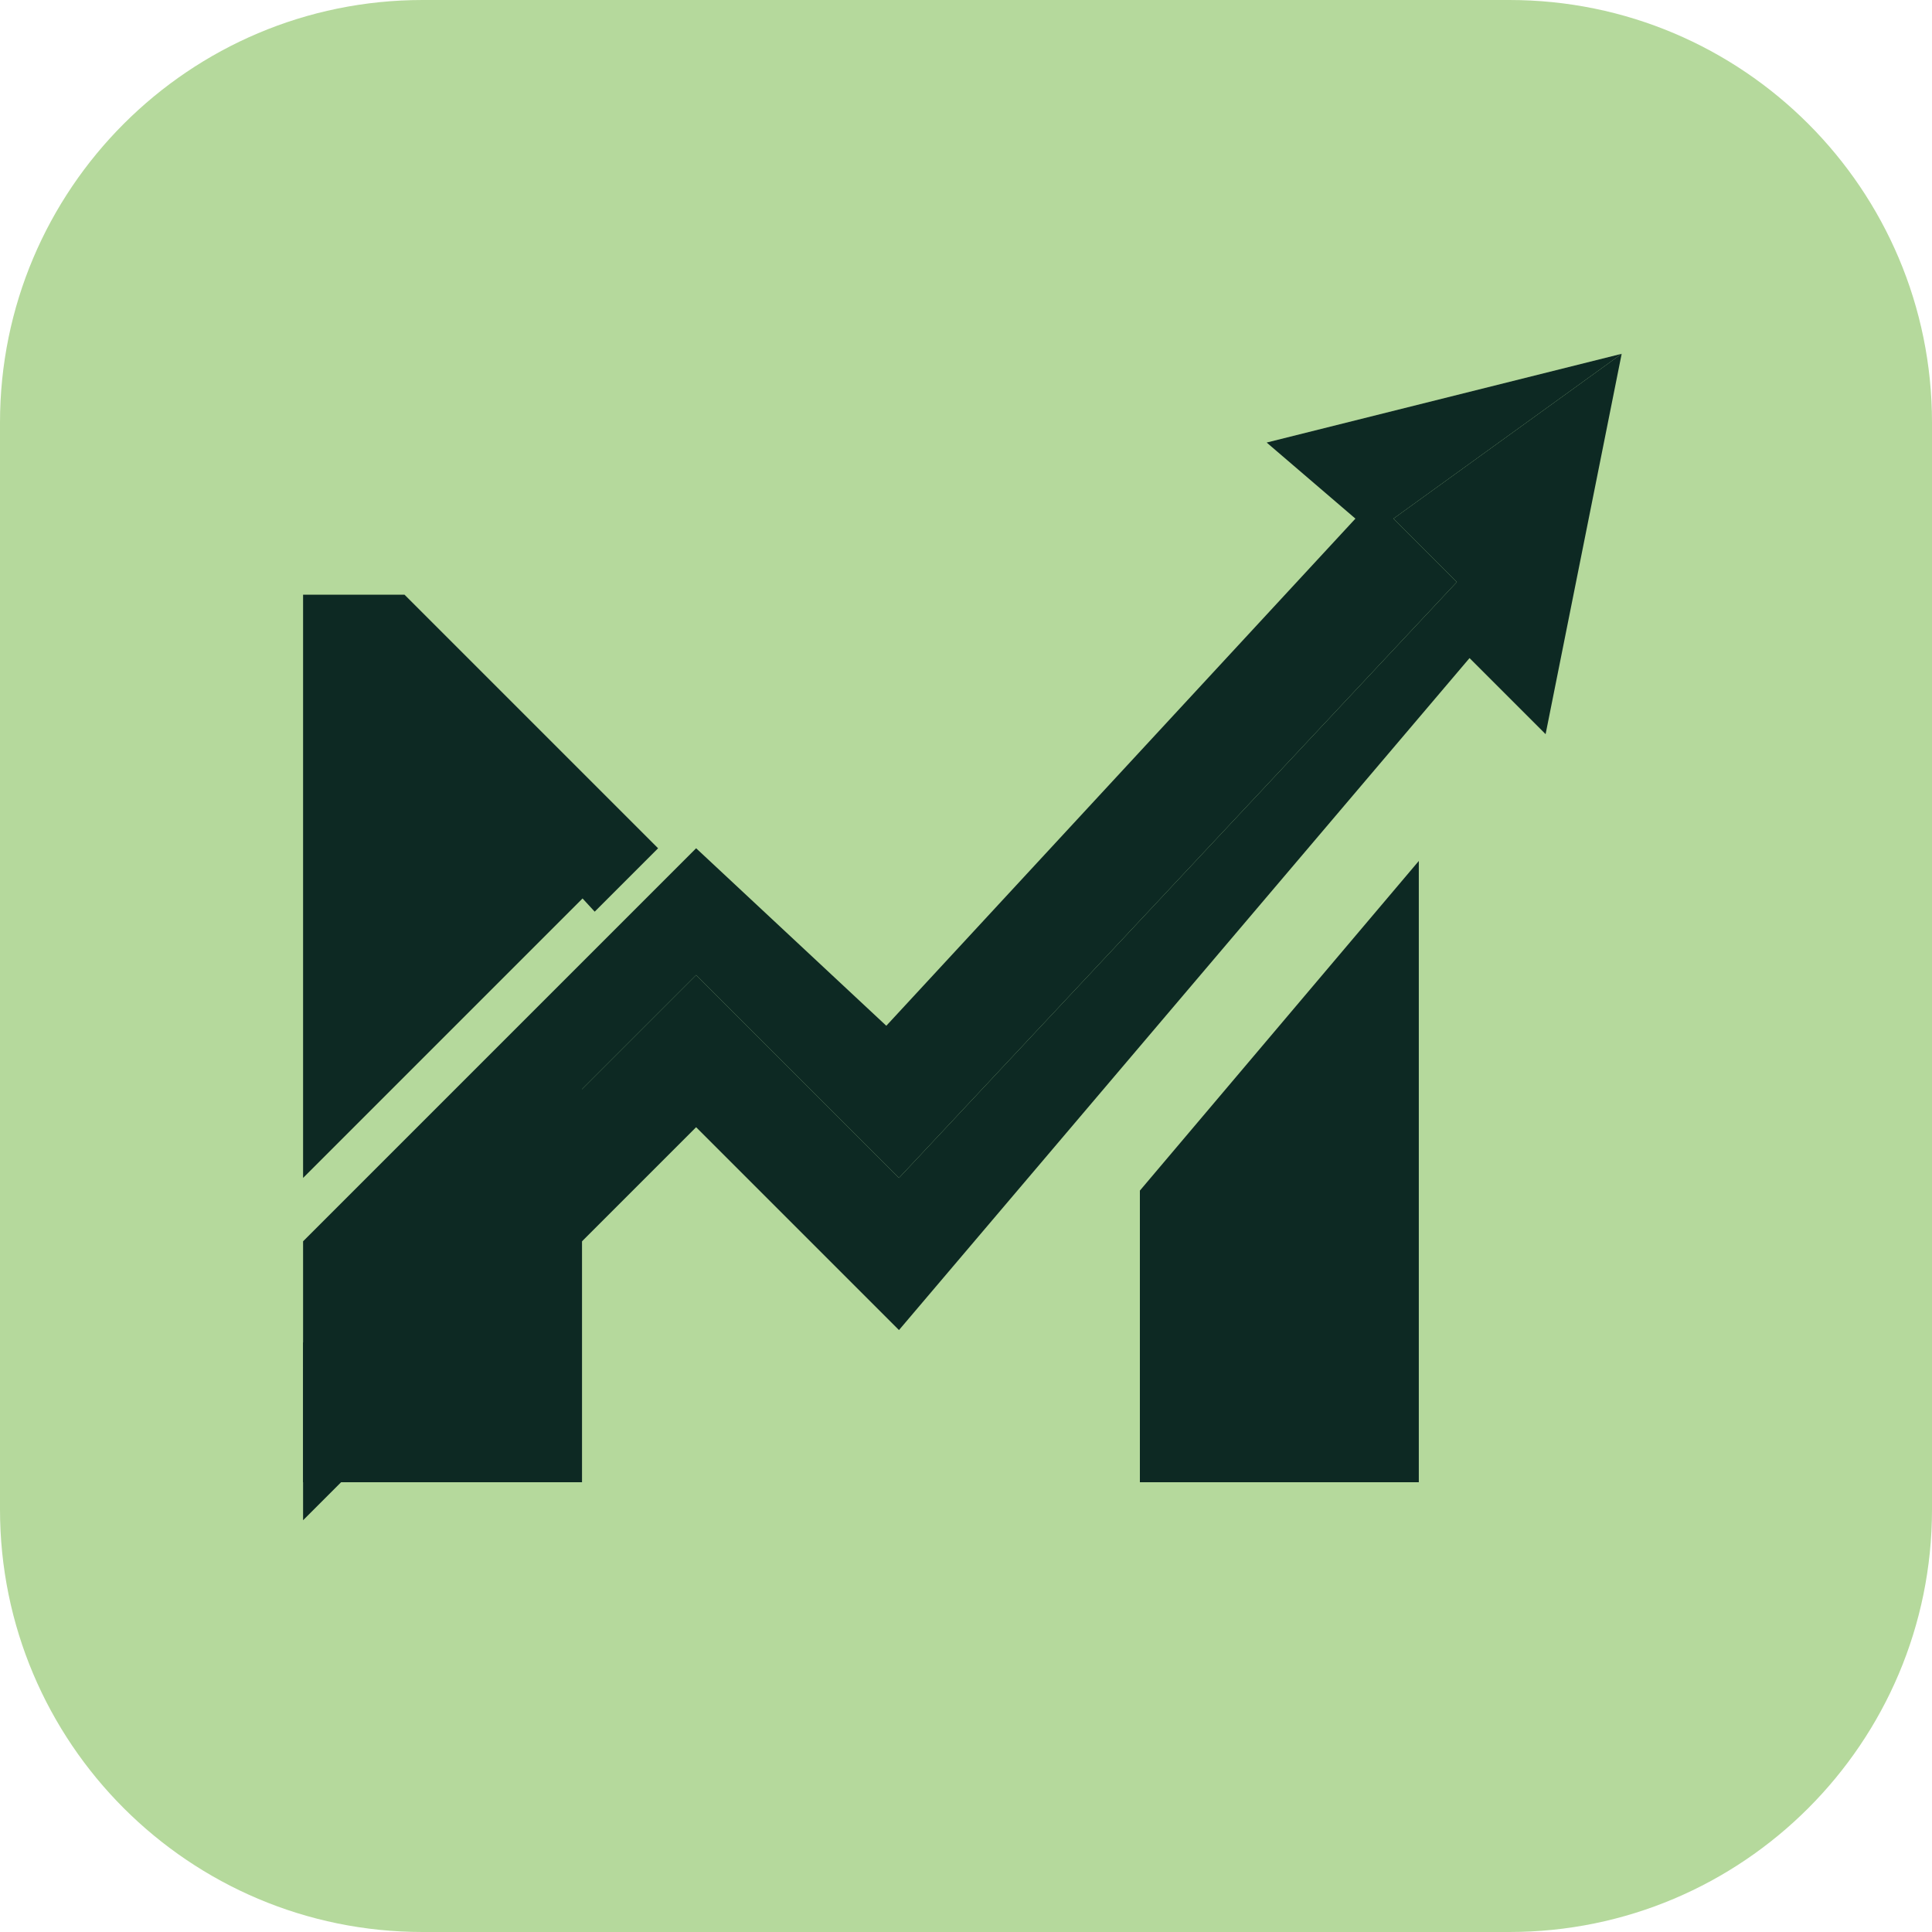
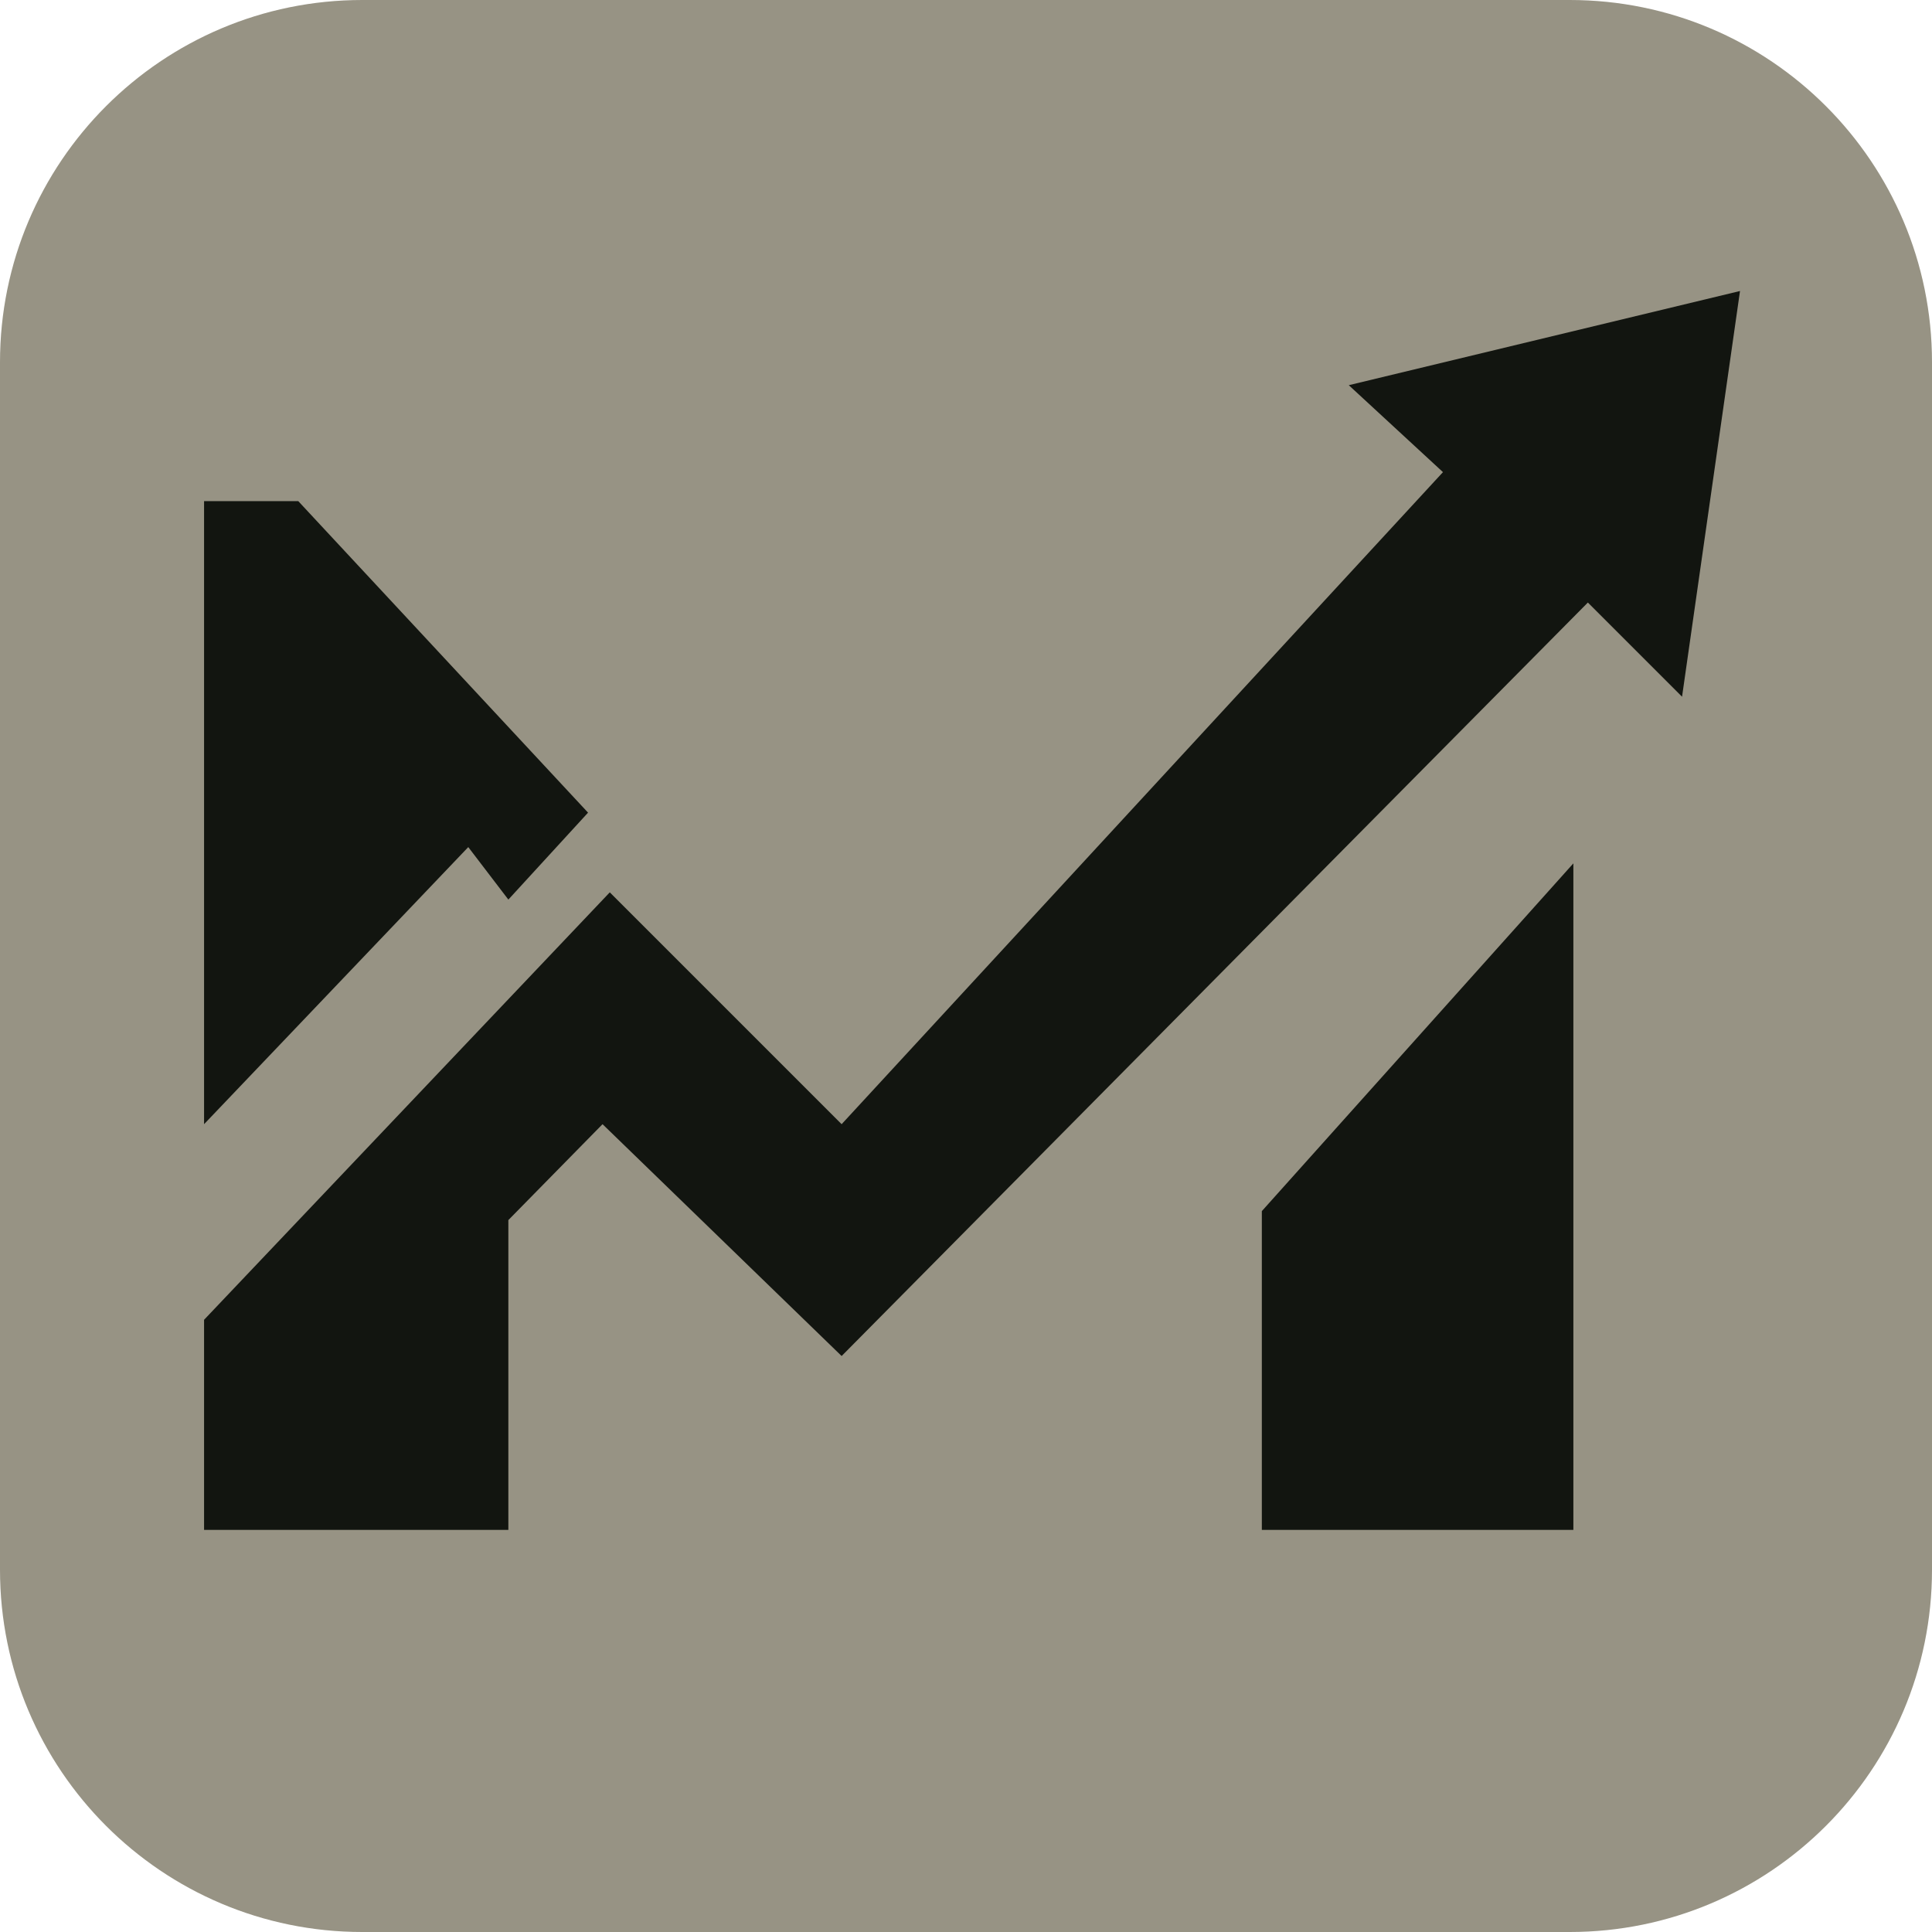
- <svg xmlns="http://www.w3.org/2000/svg" viewBox="0 0 128 128" fill="none">
-   <rect width="128" height="128" rx="28" fill="#B5D99C" />
-   <g transform="translate(10 10) scale(.84)" fill="#0D2923">
-     <path d="M12 35h8l20 20-5 5Zm0 0 23 23-23 23Zm0 59 22-22v33H12Zm66-12 22-26v49H78Z" />
-     <path d="m12 96 31-31 16 16 44-47-5-5 18-13-6 30-6-6-45 53-16-16-31 31Z" />
-     <path d="m12 96 31-31 16 16 44-47-5-5 18-13-28 7 7 6-37 40-15-14-31 31Z" />
+ <svg xmlns="http://www.w3.org/2000/svg" viewBox="0 0 128 128" fill="none" role="img" aria-labelledby="title">
+   <defs>
+     <linearGradient id="rise" x1="24" y1="190" x2="225" y2="42" gradientUnits="userSpaceOnUse">
+       <stop stop-color="#F28A4A" />
+       <stop offset=".48" stop-color="#D56832" />
+       <stop offset="1" stop-color="#A7441F" />
+     </linearGradient>
+     <linearGradient id="stone" x1="174" y1="124" x2="216" y2="207" gradientUnits="userSpaceOnUse">
+       <stop stop-color="#A39F90" />
+       <stop offset="1" stop-color="#8C887A" />
+     </linearGradient>
+   </defs>
+   <rect width="128" height="128" rx="24" fill="#979384" />
+   <g transform="translate(2 2) scale(.48)">
+     <path fill="#121510" d="M24 65 65 108 24 151ZM24 207V194L66 150V207ZM24 65H37L77 108 66 120ZM170 163 213 115V207H170ZM24 178 80 119 112 151 195 61 182 49 236 36 228 92 215 79 112 183 79 151 24 207Z" />
  </g>
</svg>
